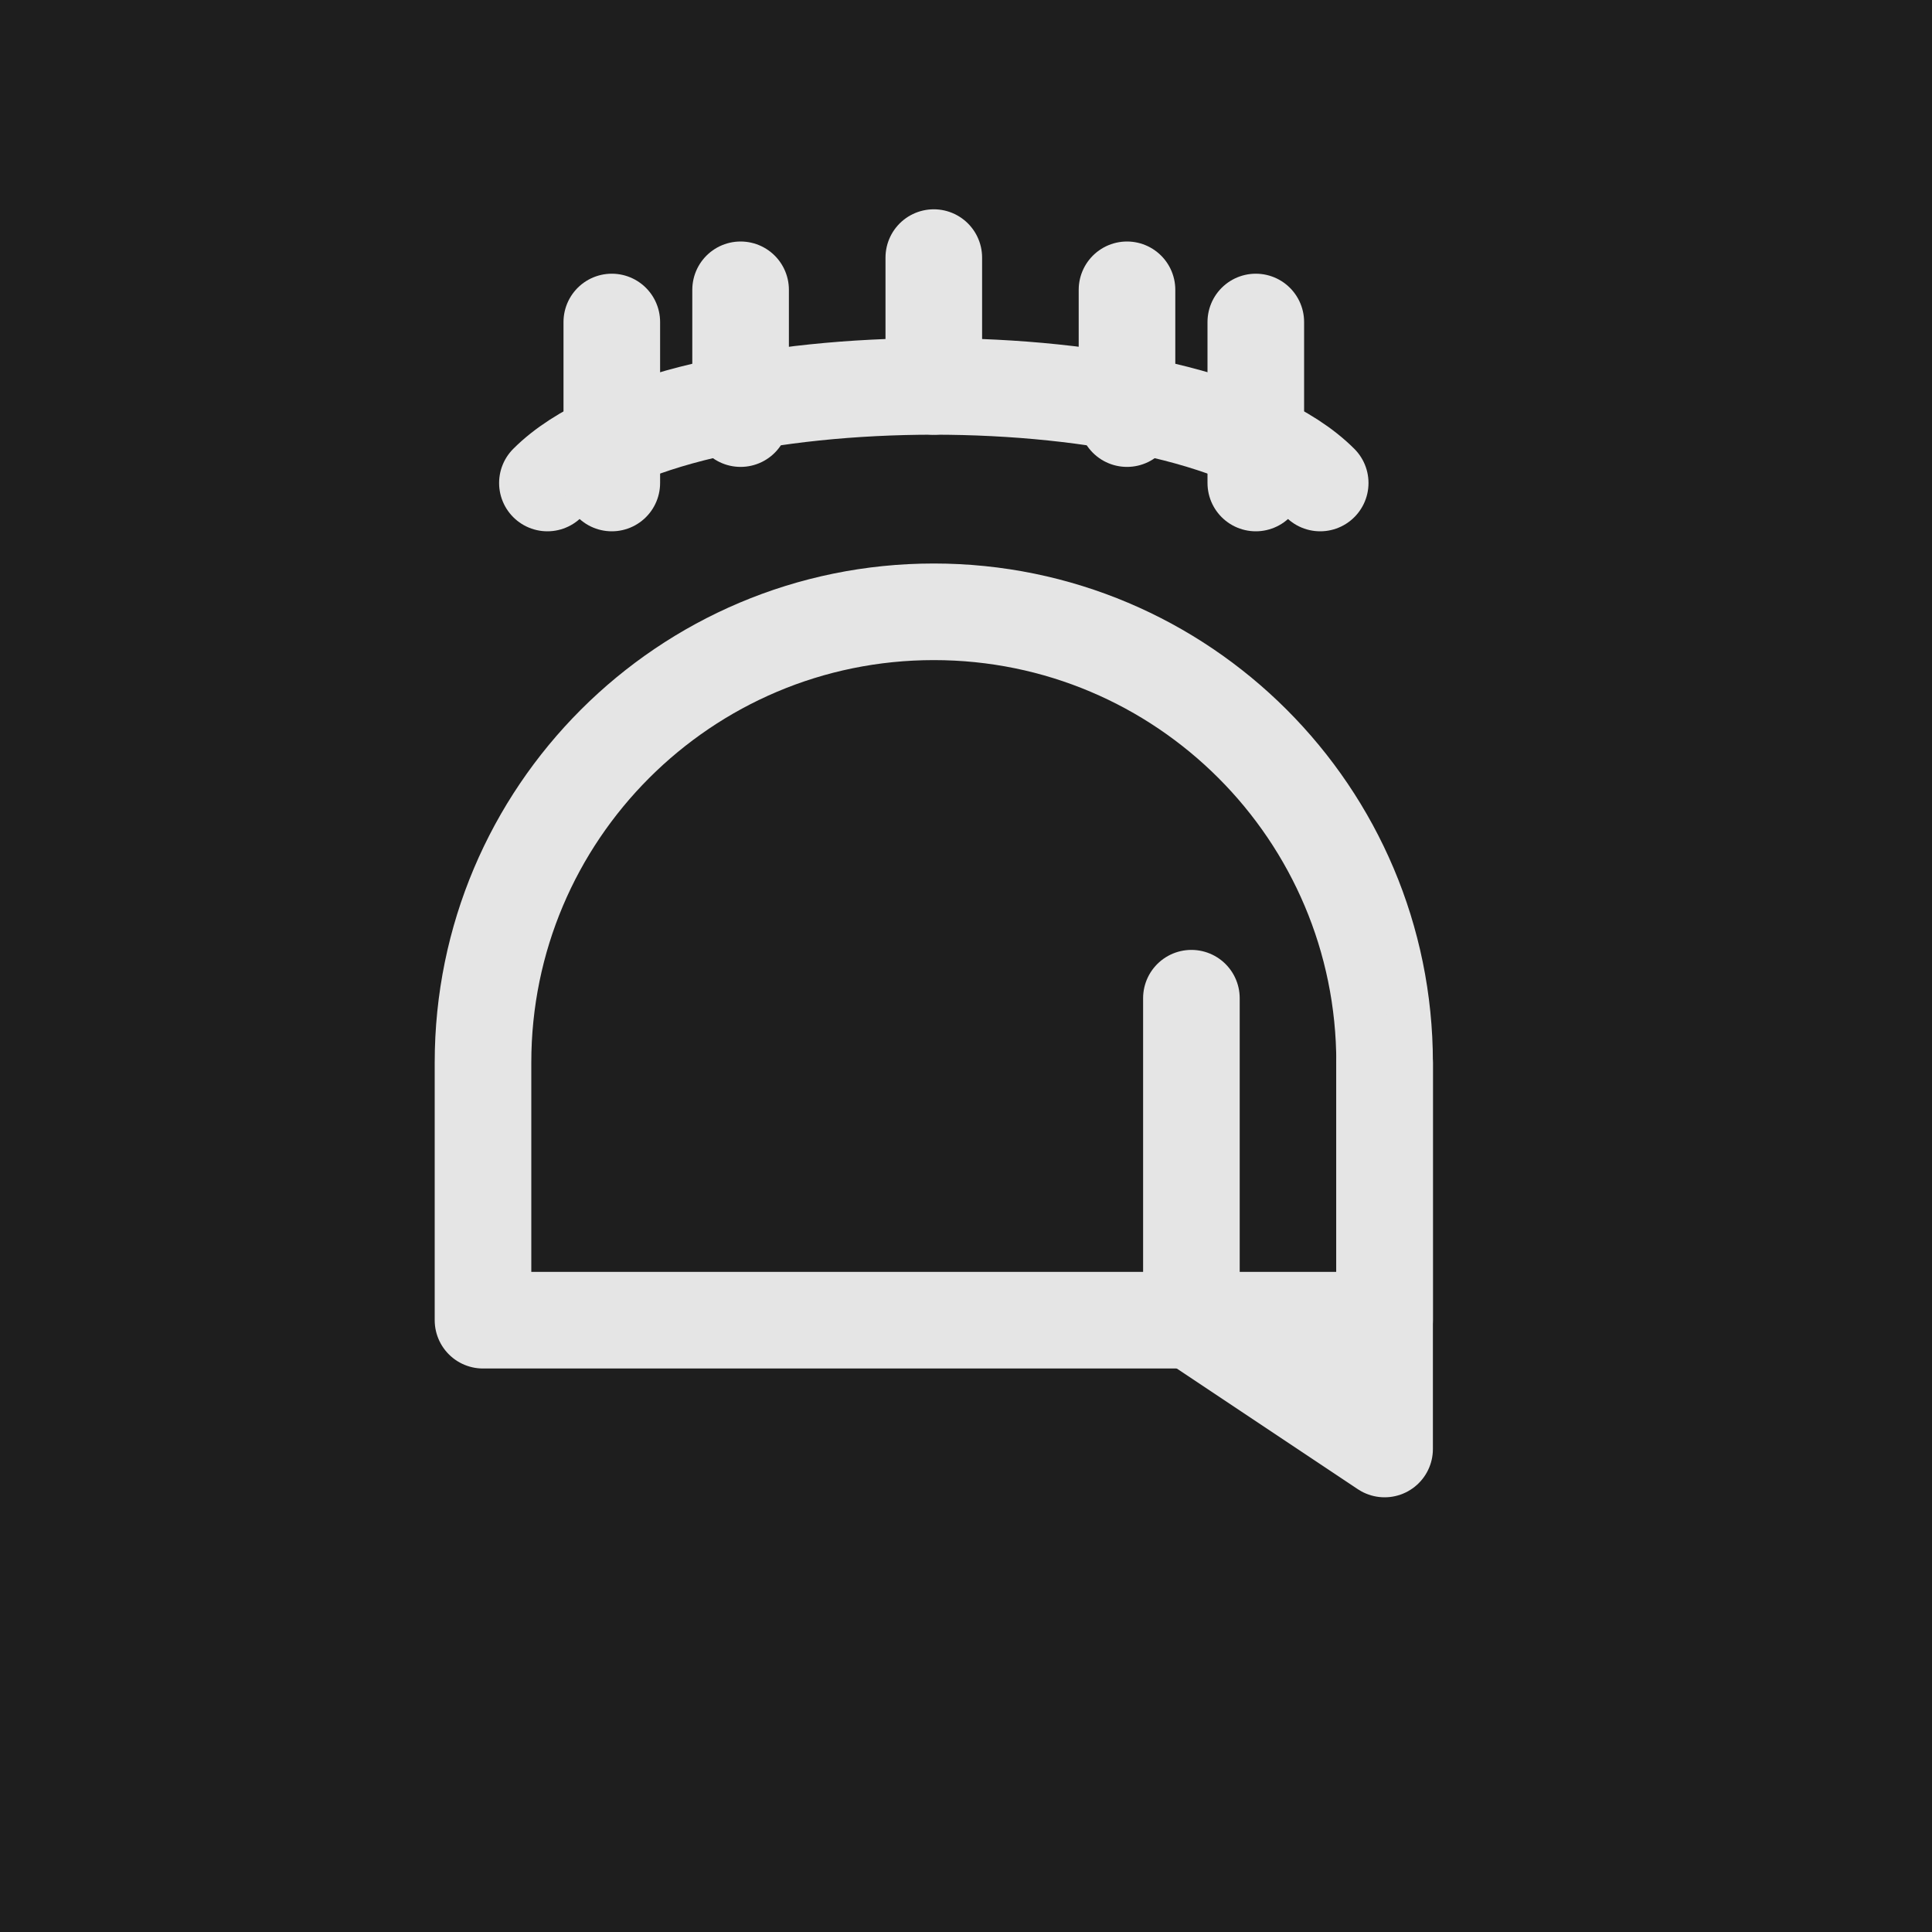
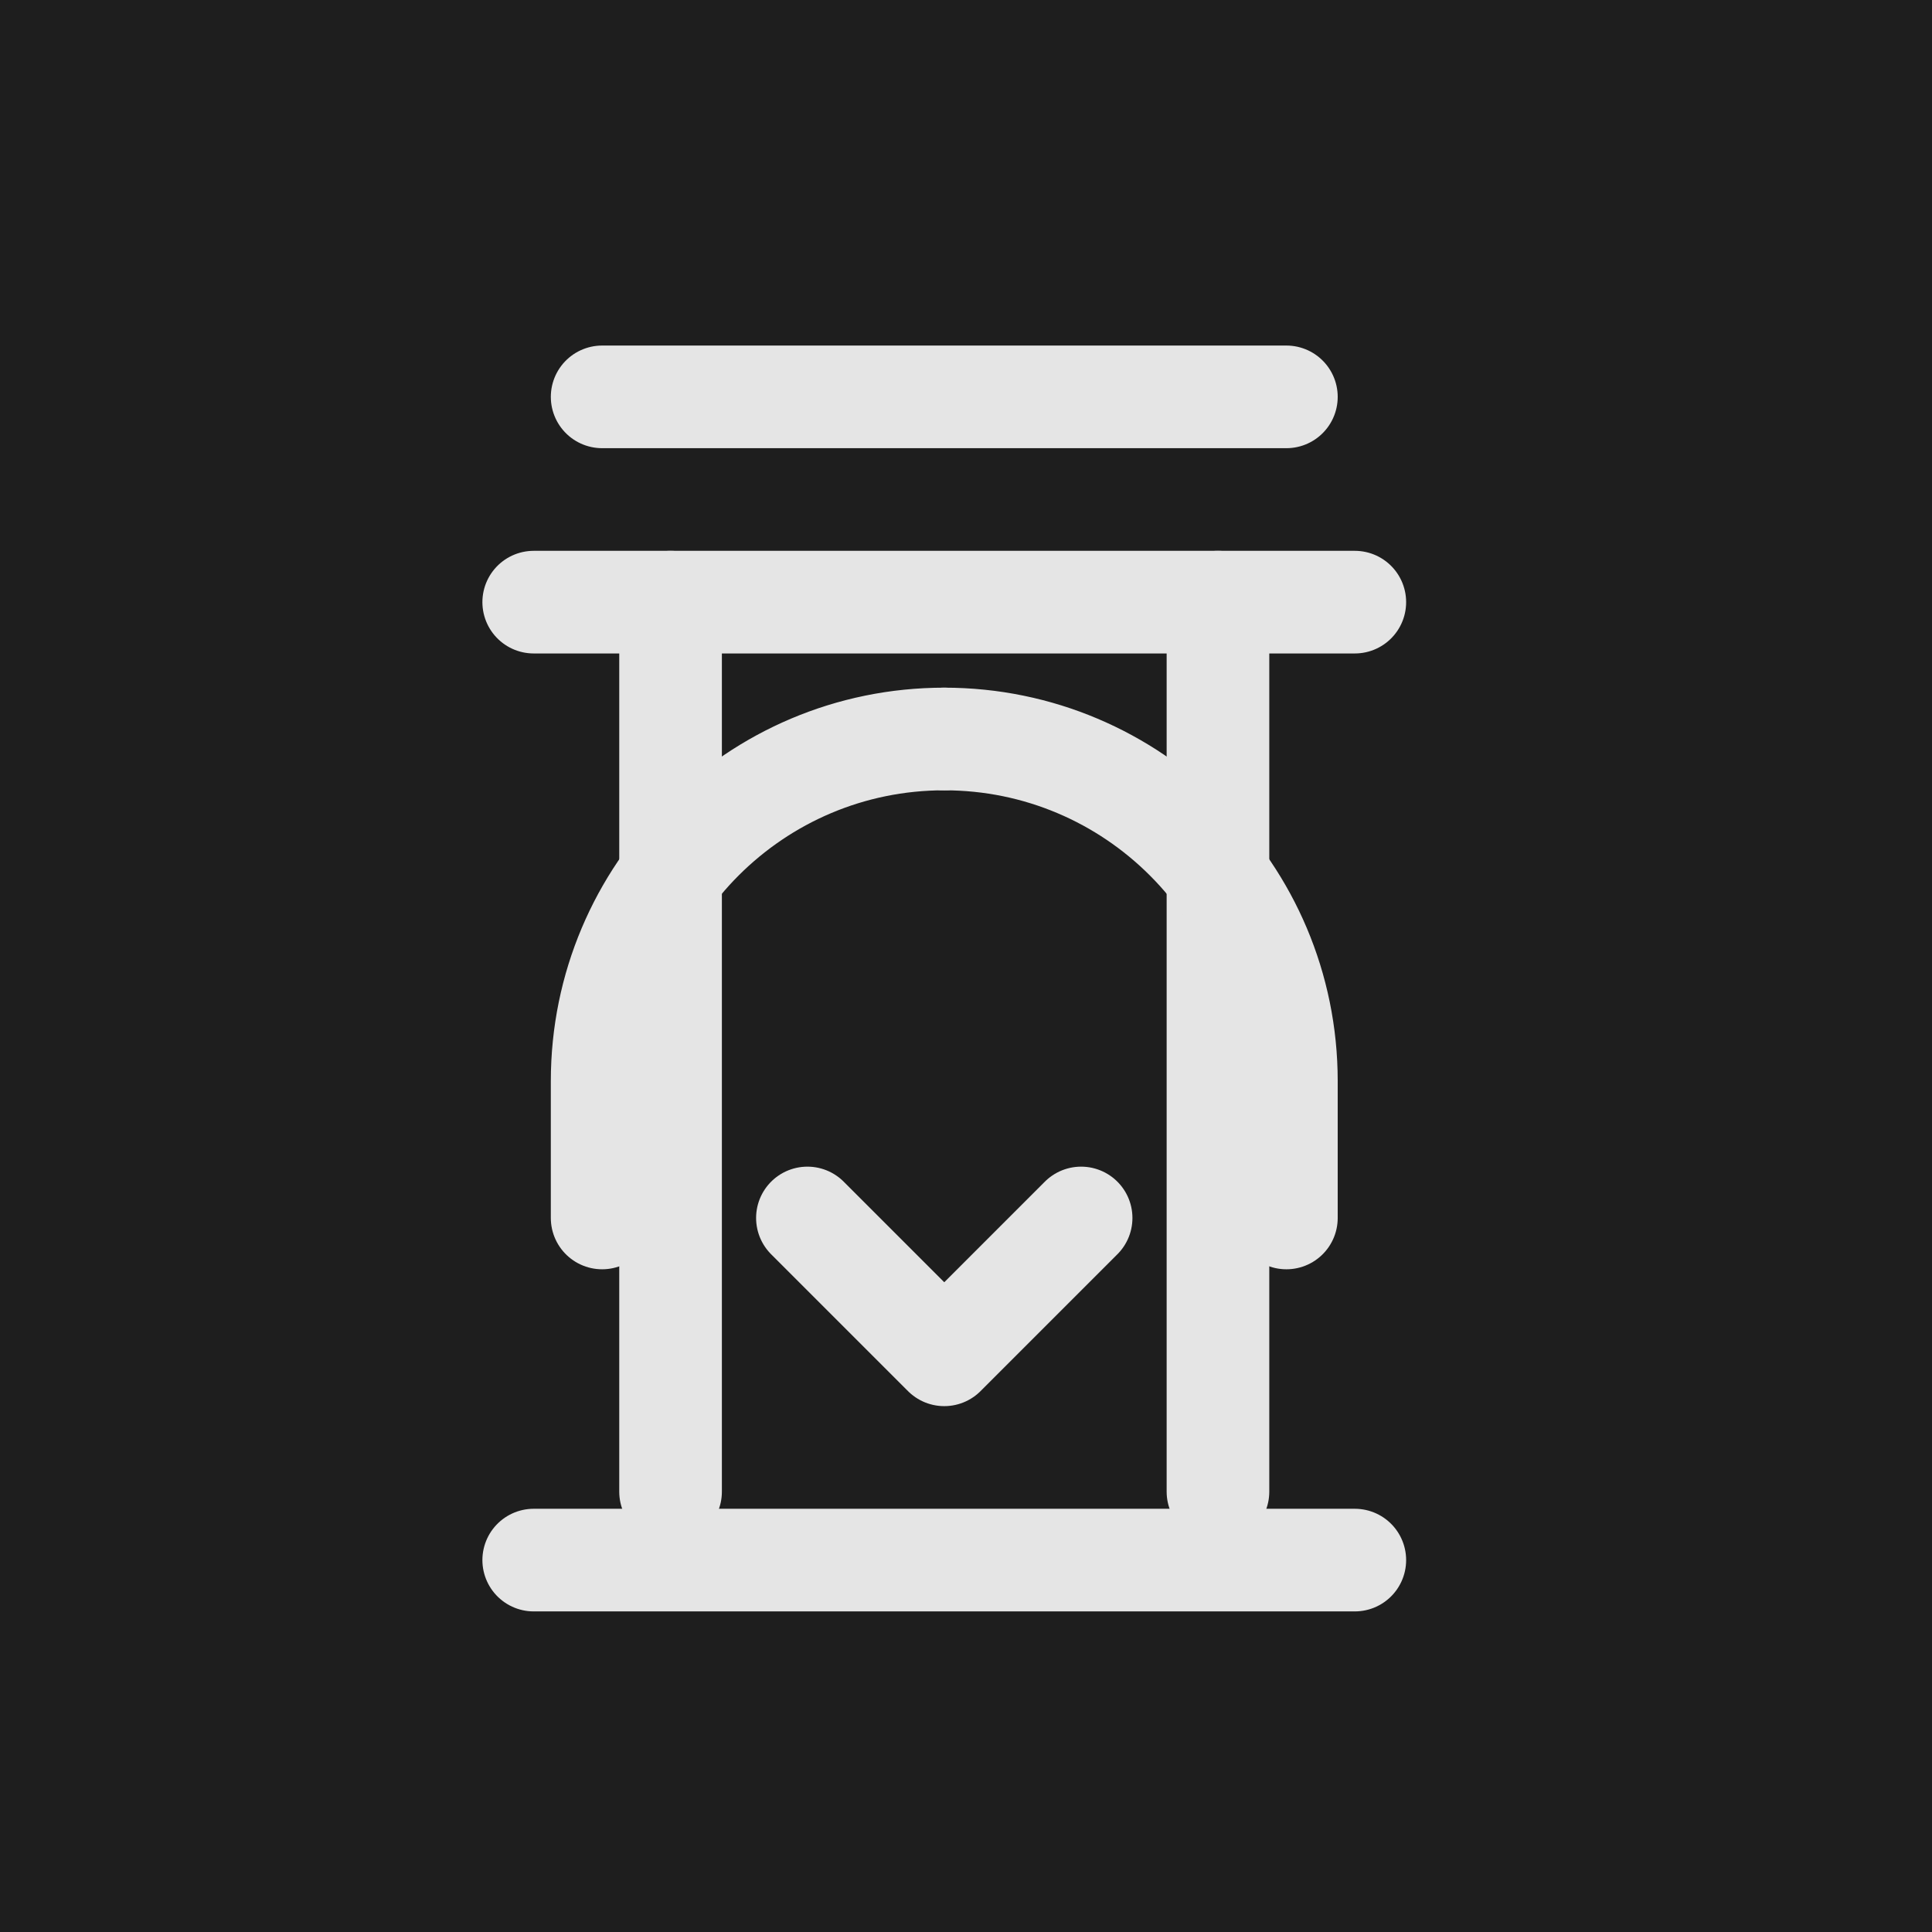
<svg xmlns="http://www.w3.org/2000/svg" width="512" height="512" viewBox="0 0 24 24">
  <rect width="24" height="24" fill="#1e1e1e" />
-   <g transform="scale(0.8) translate(2.5 2.5)">
-     <path d="M6 5 C 8 3, 16 3, 18 5" stroke="#e5e5e5" stroke-width="1.5" stroke-linecap="round" fill="none" />
-     <path d="M7 5 V 2.5" stroke="#e5e5e5" stroke-width="1.5" stroke-linecap="round" fill="none" />
-     <path d="M9 4 V 2" stroke="#e5e5e5" stroke-width="1.5" stroke-linecap="round" fill="none" />
-     <path d="M12 3.5 V 1.5" stroke="#e5e5e5" stroke-width="1.5" stroke-linecap="round" fill="none" />
-     <path d="M15 4 V 2" stroke="#e5e5e5" stroke-width="1.5" stroke-linecap="round" fill="none" />
-     <path d="M17 5 V 2.5" stroke="#e5e5e5" stroke-width="1.5" stroke-linecap="round" fill="none" />
-     <path d="M5 14 A 7 7 0 0 1 12 7 A 7 7 0 0 1 19 14 V 18 H 5 V 14 Z" stroke="#e5e5e5" stroke-width="1.5" stroke-linecap="round" stroke-linejoin="round" fill="none" />
-     <path d="M19 14 V 20 L 16 18 V 13" stroke="#e5e5e5" stroke-width="1.5" stroke-linecap="round" stroke-linejoin="round" fill="none" />
+   <g transform="scale(0.85) translate(1.8 1.8)" stroke="#e5e5e5" stroke-width="1.5" stroke-linecap="round" stroke-linejoin="round" fill="none">
+     <path d="M8 20V7" />
+     <path d="M16 20V7" />
+     <path d="M6 21h12" />
+     <path d="M6 7h12" />
+     <path d="M7 4h10" />
+     <path d="M12 9 a 5 5 0 0 0 -5 5 v 2" />
+     <path d="M12 9 a 5 5 0 0 1 5 5 v 2" />
+     <path d="M10 16 l 2 2 l 2 -2" />
  </g>
</svg>
